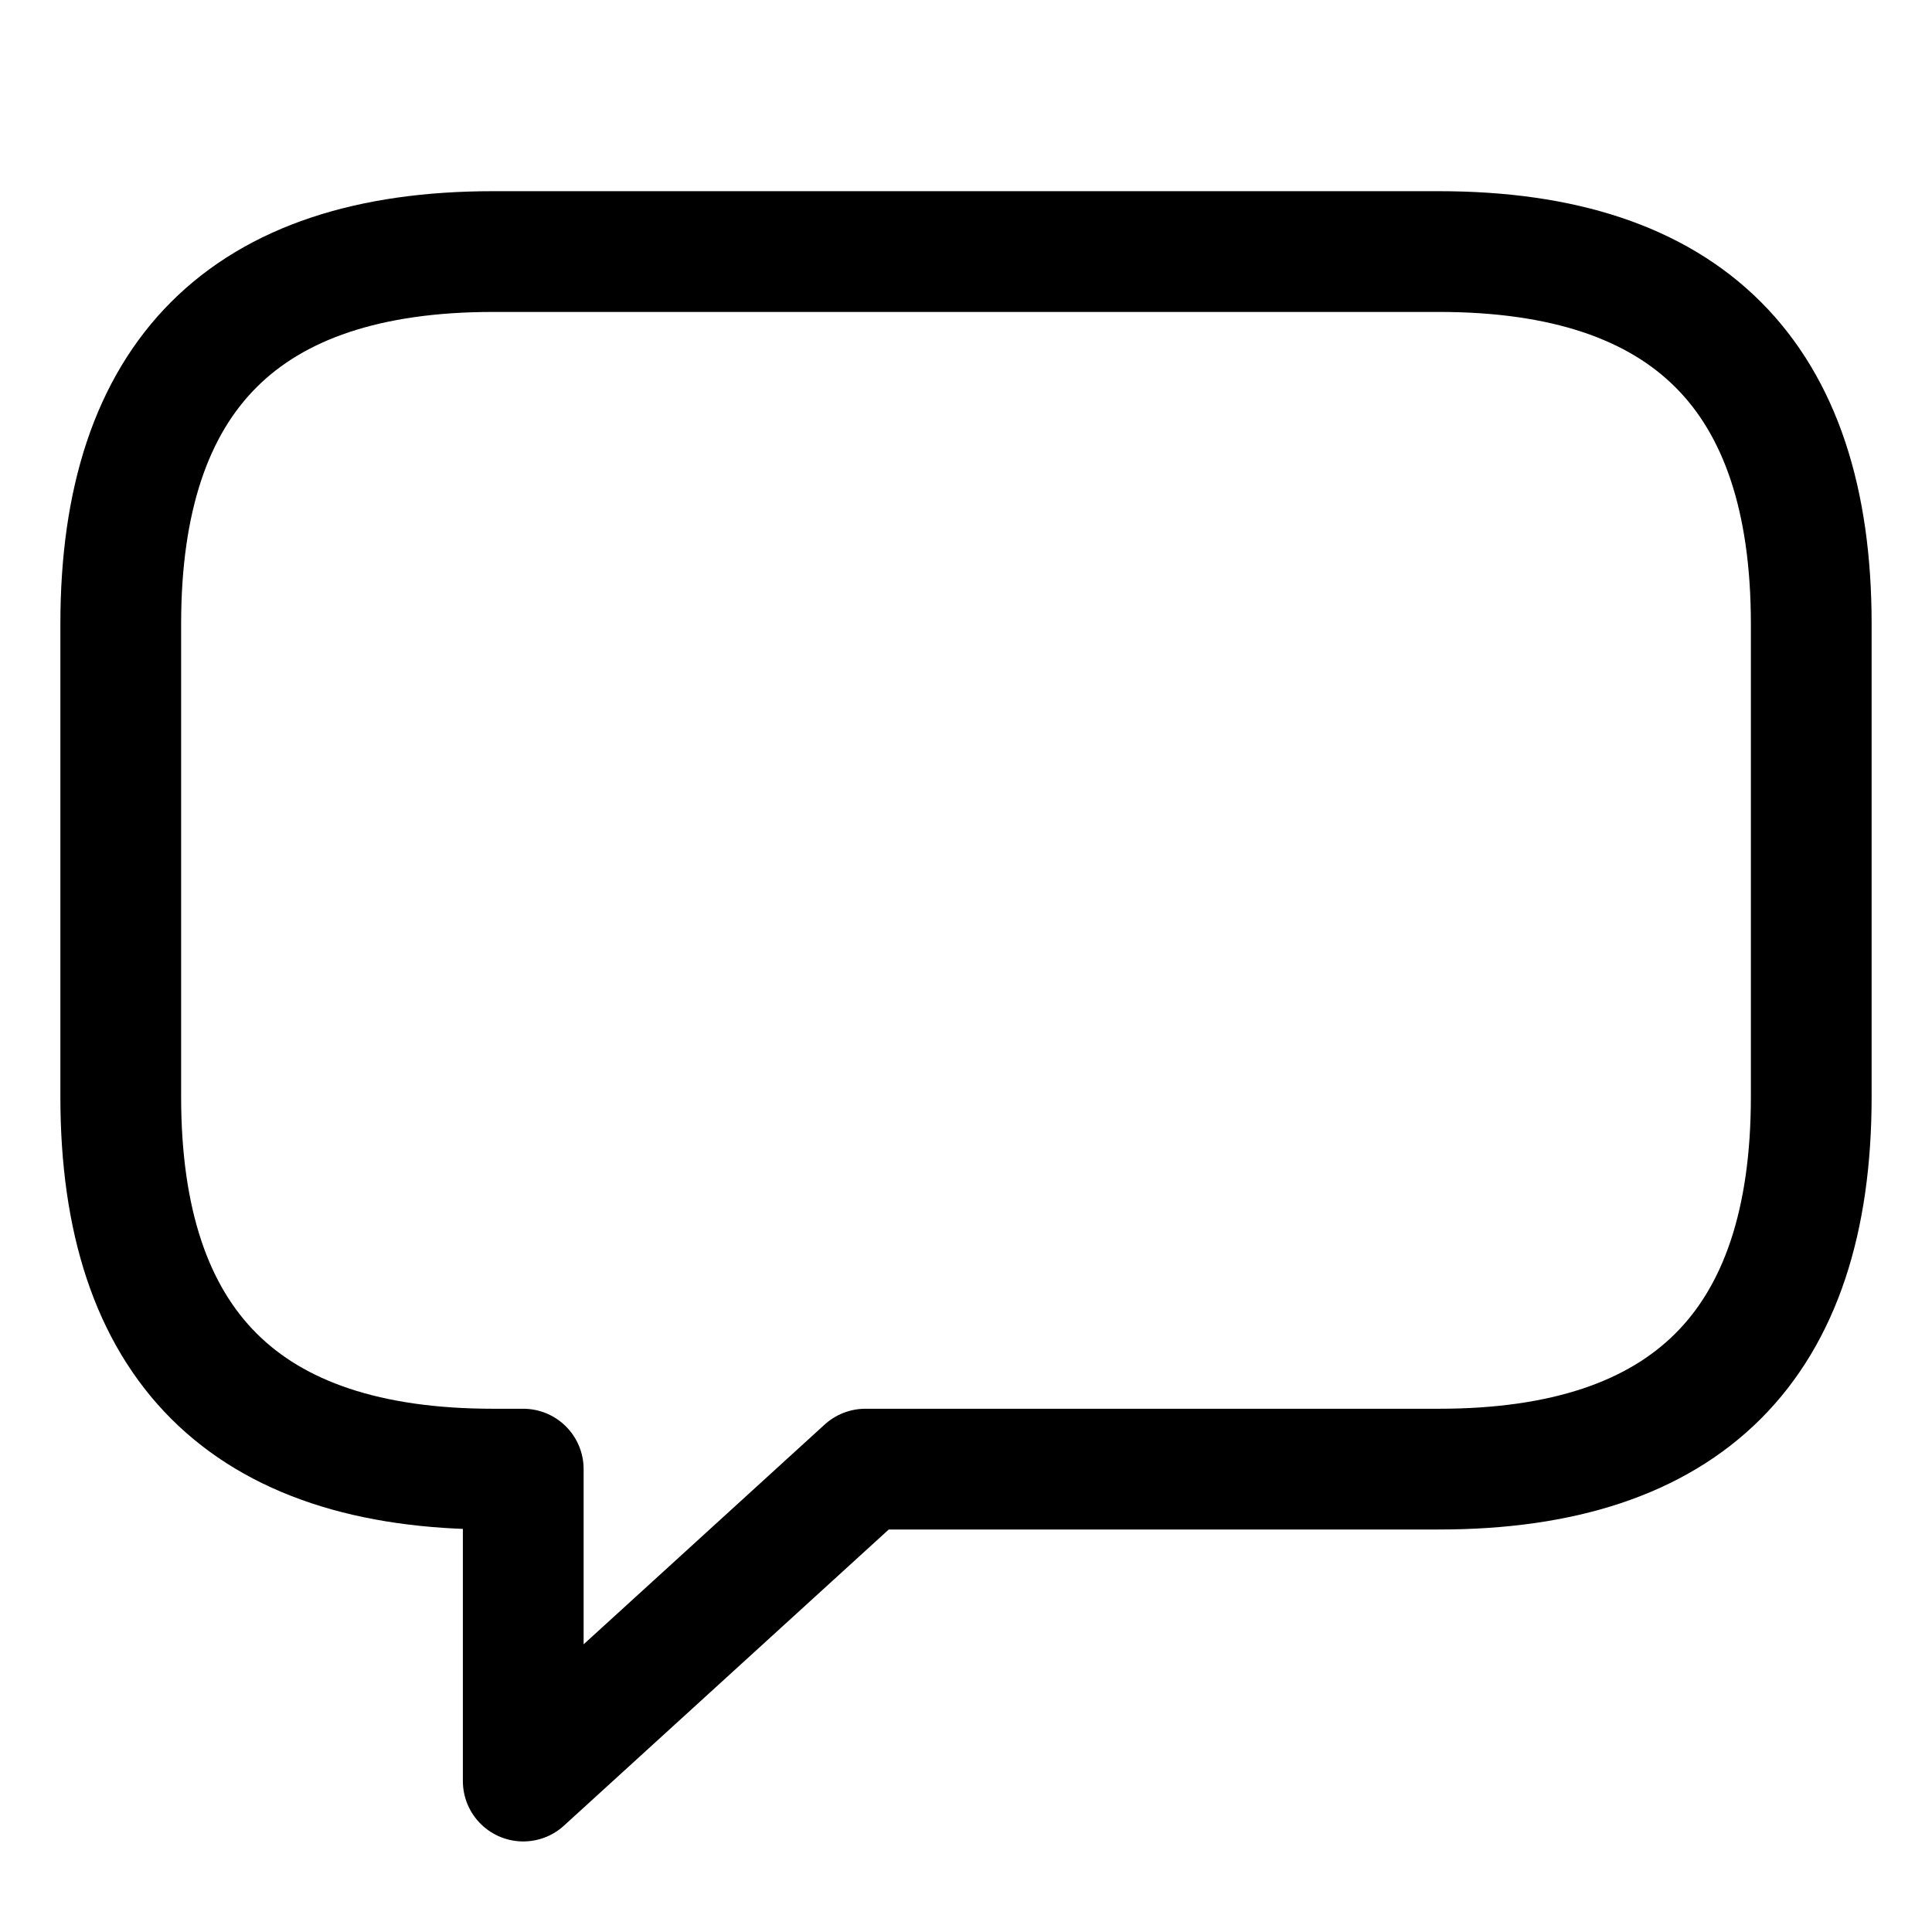
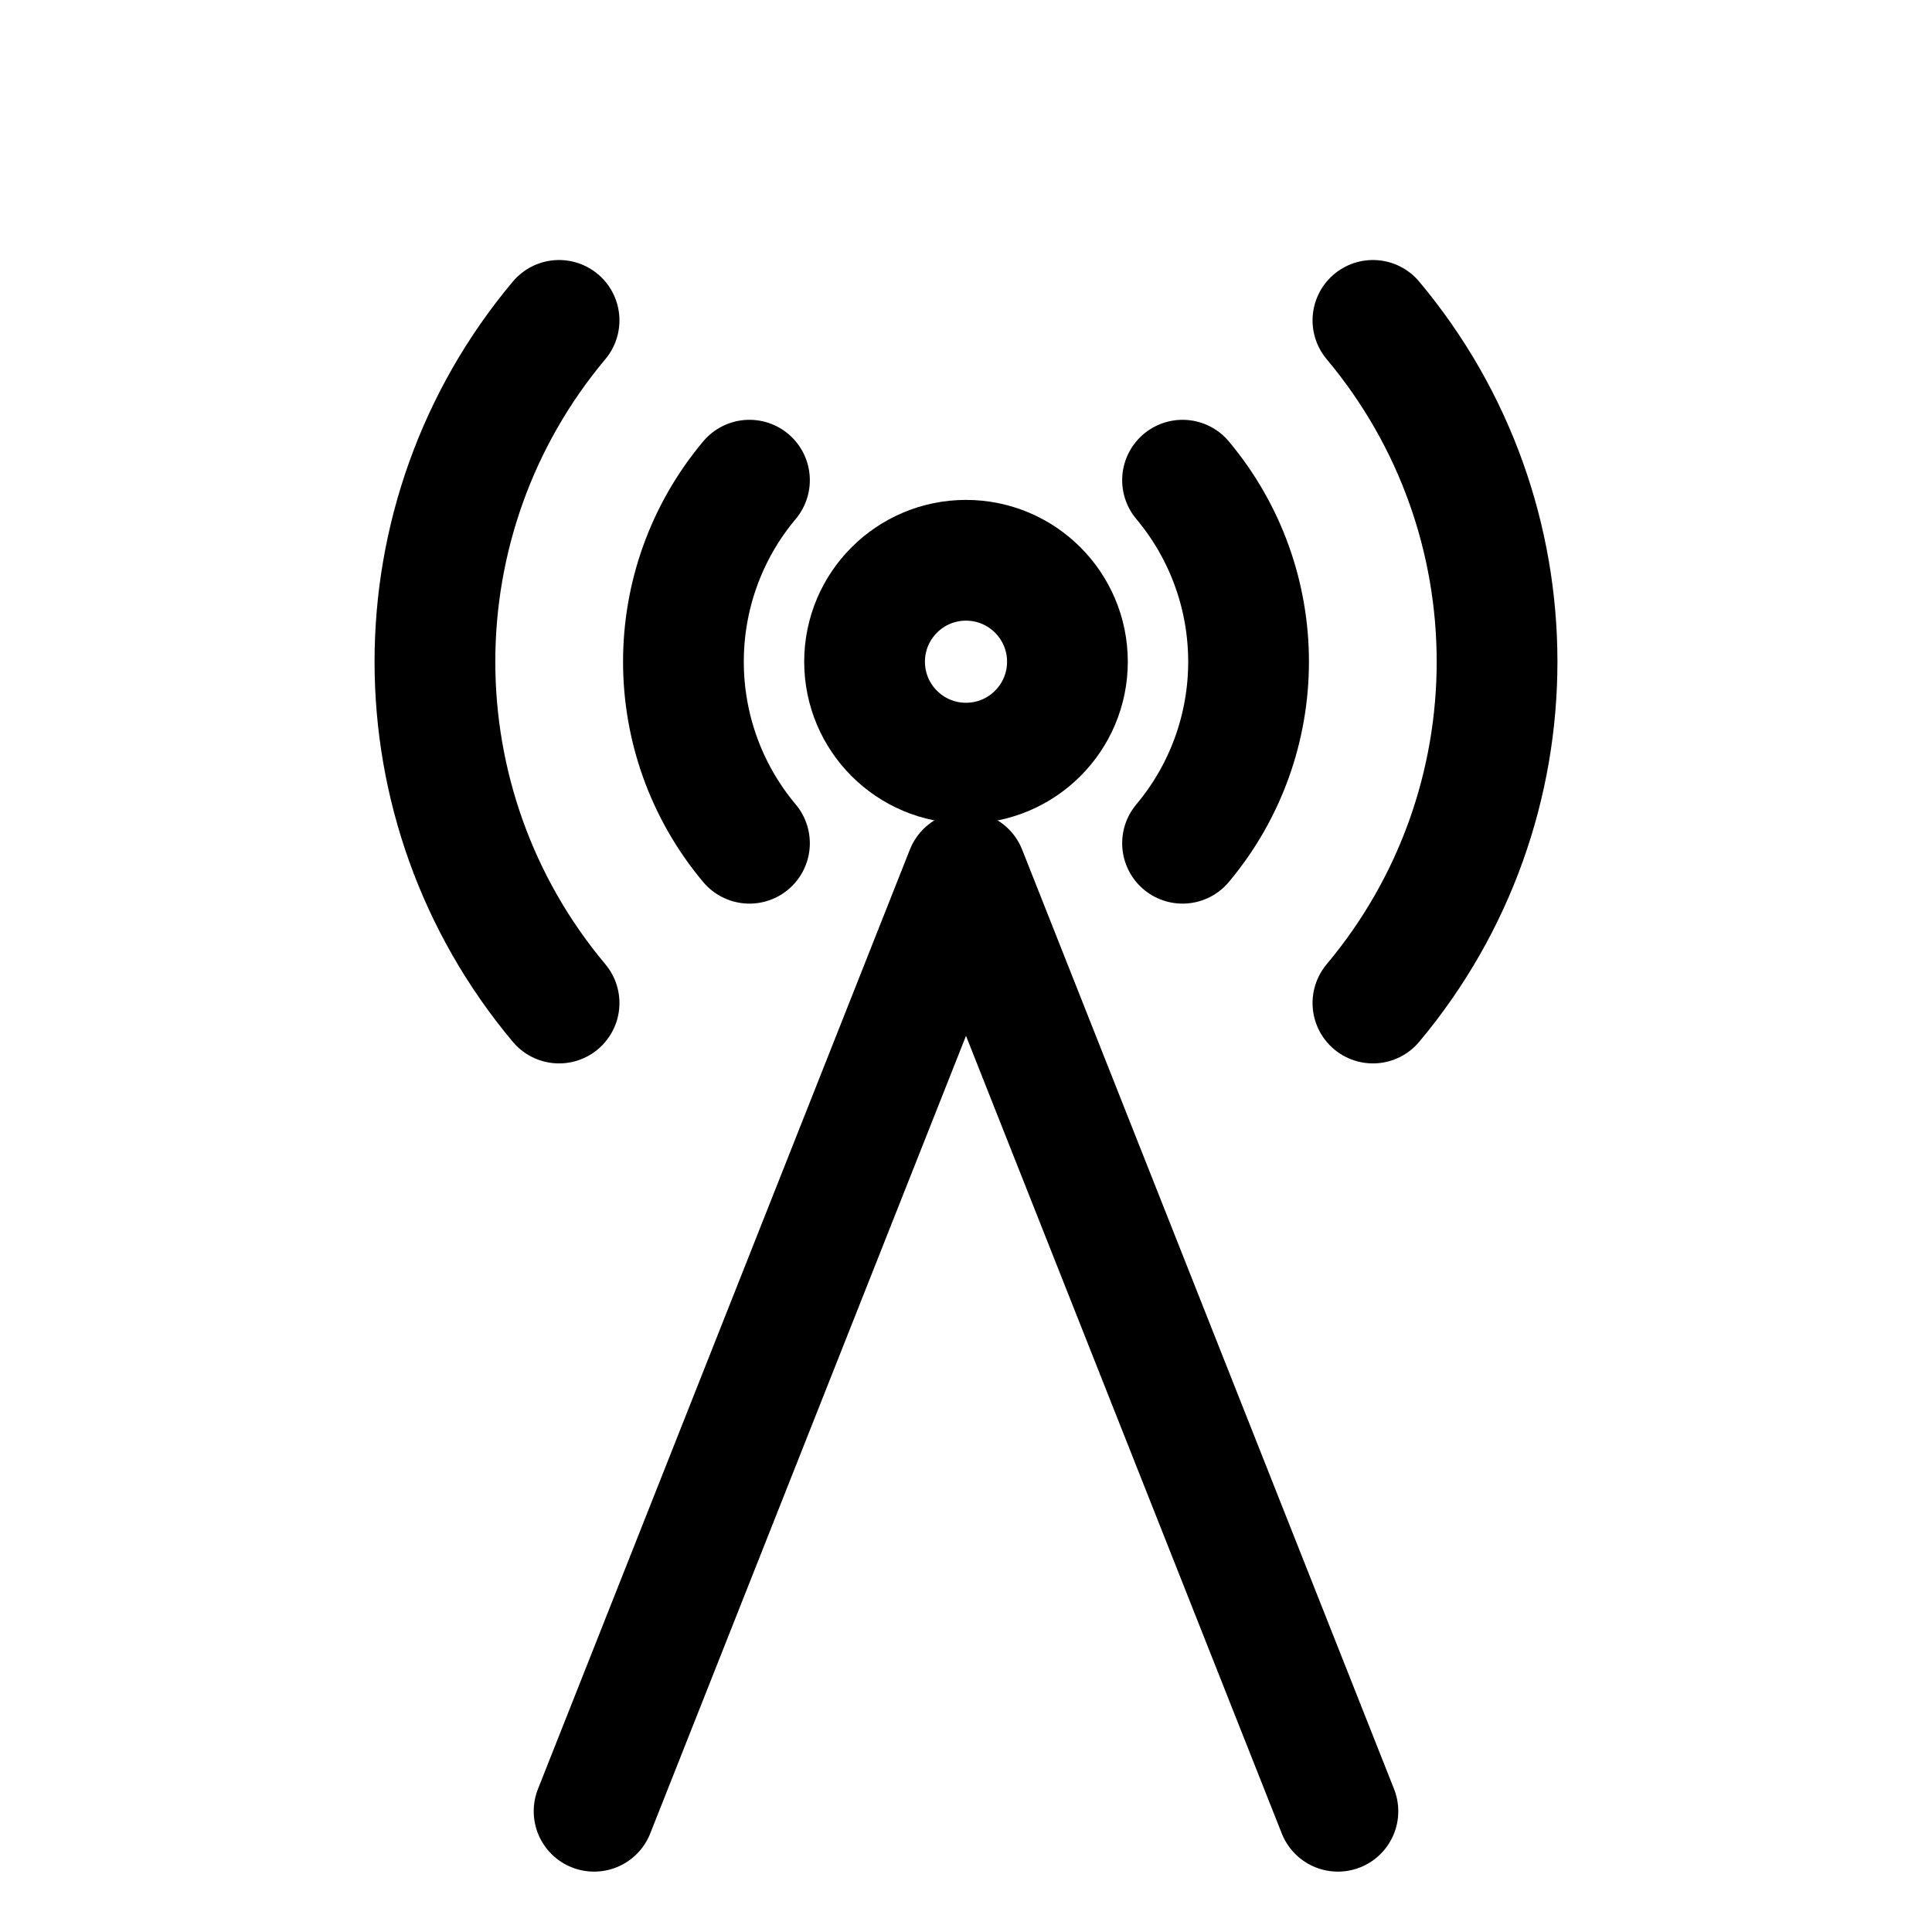
<svg xmlns="http://www.w3.org/2000/svg" width="48" height="48" viewBox="0 0 48 48" fill="none" stroke="currentColor" stroke-width="3" stroke-linecap="round" stroke-linejoin="round" class="li li-outline">
-   <path d="M12.25 6.25H35.75Q45 6.25 45 15.5V27.25Q45 36.5 35.75 36.5H21.5L13 44.25V36.5H12.25Q3 36.5 3 27.25V15.5Q3 6.25 12.25 6.25Z" />
+   <path d="M21.48 16.44A2.52 2.52 0 1 0 26.52 16.44A2.52 2.52 0 1 0 21.48 16.44Z" />
+   <path d="M29.38 11.93A7.02 7.02 0 0 1 29.38 20.95" />
+   <path d="M18.62 20.95A7.02 7.02 0 0 1 18.62 11.93" />
+   <path d="M34.11 7.96A13.2 13.2 0 0 1 34.11 24.92" />
+   <path d="M13.89 24.92A13.2 13.2 0 0 1 13.89 7.96" />
+   <path d="M14.76 45L24 21.66L33.24 45" />
</svg>
